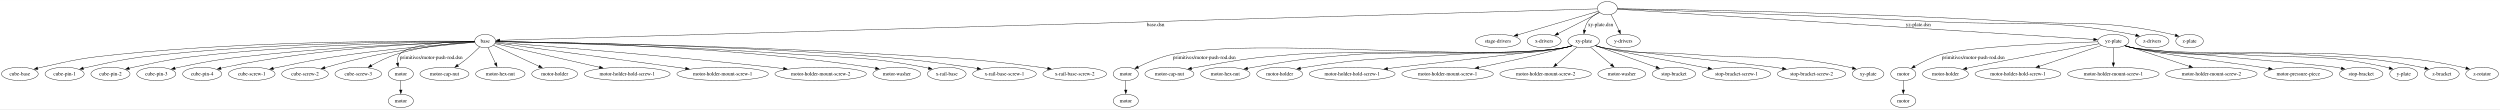
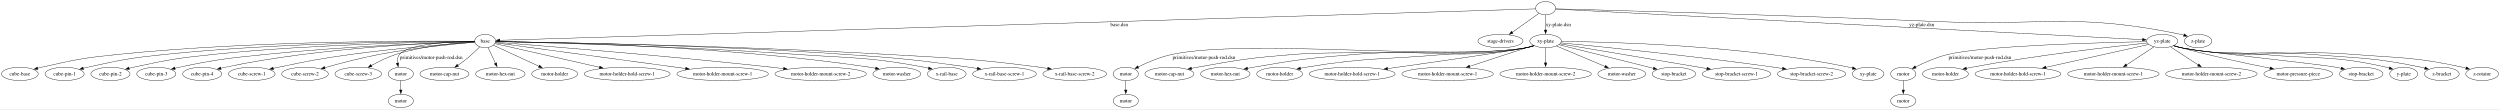
<svg xmlns="http://www.w3.org/2000/svg" width="6759pt" height="295pt" viewBox="0.00 0.00 6758.92 294.60">
  <g id="graph0" class="graph" transform="scale(1 1) rotate(0) translate(4 290.6)">
    <polygon fill="white" stroke="none" points="-4,4 -4,-290.6 6754.92,-290.6 6754.92,4 -4,4" />
    <g id="node1" class="node">
-       <ellipse fill="none" stroke="black" cx="4341.64" cy="-268.6" rx="27" ry="18" />
+       <ellipse fill="none" stroke="black" cx="4174.64" cy="-268.6" rx="27" ry="18" />
    </g>
    <g id="node2" class="node">
      <ellipse fill="none" stroke="black" cx="1307.64" cy="-179.8" rx="28.2" ry="18" />
      <text text-anchor="middle" x="1307.64" y="-175.6" font-family="Times,serif" font-size="14.00">base</text>
    </g>
    <g id="edge1" class="edge">
-       <path fill="none" stroke="black" d="M4314.48,-266.82C4034.82,-258.82 1682.42,-191.52 1347.3,-181.93" />
-       <polygon fill="black" stroke="black" points="1347.42,-178.44 1337.32,-181.65 1347.22,-185.43 1347.42,-178.44" />
-       <text text-anchor="middle" x="3120.3" y="-220" font-family="Times,serif" font-size="14.00">base.dsn</text>
+       <path fill="none" stroke="black" d="M4147.64,-266.78C3877.81,-258.61 1669.93,-191.77 1347,-181.99" />
+       <polygon fill="black" stroke="black" points="1347.51,-178.51 1337.41,-181.7 1347.3,-185.5 1347.51,-178.51" />
+       <text text-anchor="middle" x="3021.84" y="-220" font-family="Times,serif" font-size="14.00">base.dsn</text>
    </g>
    <g id="node23" class="node">
-       <ellipse fill="none" stroke="black" cx="4045.64" cy="-179.8" rx="60.91" ry="18" />
-       <text text-anchor="middle" x="4045.64" y="-175.6" font-family="Times,serif" font-size="14.00">stage-drivers</text>
+       <ellipse fill="none" stroke="black" cx="4052.64" cy="-179.8" rx="60.91" ry="18" />
+       <text text-anchor="middle" x="4052.64" y="-175.6" font-family="Times,serif" font-size="14.00">stage-drivers</text>
    </g>
    <g id="edge2" class="edge">
-       <path fill="none" stroke="black" d="M4317.17,-260.42C4269.51,-246.45 4163.27,-215.29 4098.72,-196.36" />
-       <polygon fill="black" stroke="black" points="4099.98,-193.09 4089.4,-193.63 4098.01,-199.81 4099.98,-193.09" />
+       <path fill="none" stroke="black" d="M4156.64,-254.79C4137.73,-241.34 4107.61,-219.91 4084.64,-203.57" />
+       <polygon fill="black" stroke="black" points="4086.7,-200.74 4076.52,-197.79 4082.64,-206.44 4086.7,-200.74" />
    </g>
    <g id="node24" class="node">
-       <ellipse fill="none" stroke="black" cx="4170.64" cy="-179.8" rx="45.9" ry="18" />
-       <text text-anchor="middle" x="4170.64" y="-175.6" font-family="Times,serif" font-size="14.00">x-drivers</text>
+       <ellipse fill="none" stroke="black" cx="4174.64" cy="-179.8" rx="42.68" ry="18" />
+       <text text-anchor="middle" x="4174.64" y="-175.6" font-family="Times,serif" font-size="14.00">xy-plate</text>
    </g>
    <g id="edge3" class="edge">
-       <path fill="none" stroke="black" d="M4320.67,-256.96C4292.71,-242.76 4242.72,-217.39 4208.18,-199.85" />
-       <polygon fill="black" stroke="black" points="4209.85,-196.78 4199.35,-195.37 4206.68,-203.02 4209.85,-196.78" />
-     </g>
-     <g id="node25" class="node">
-       <ellipse fill="none" stroke="black" cx="4277.64" cy="-179.8" rx="42.68" ry="18" />
-       <text text-anchor="middle" x="4277.64" y="-175.6" font-family="Times,serif" font-size="14.00">xy-plate</text>
+       <path fill="none" stroke="black" d="M4174.64,-250.45C4174.64,-238.76 4174.64,-222.99 4174.64,-209.42" />
+       <polygon fill="black" stroke="black" points="4178.14,-209.72 4174.64,-199.72 4171.14,-209.72 4178.14,-209.72" />
+       <text text-anchor="middle" x="4209.05" y="-220" font-family="Times,serif" font-size="14.00">xy-plate.dsn</text>
+     </g>
+     <g id="node38" class="node">
+       <ellipse fill="none" stroke="black" cx="5841.64" cy="-179.8" rx="42.13" ry="18" />
+       <text text-anchor="middle" x="5841.64" y="-175.6" font-family="Times,serif" font-size="14.00">yz-plate</text>
    </g>
    <g id="edge4" class="edge">
-       <path fill="none" stroke="black" d="M4319.33,-257.84C4308.54,-252.01 4296.33,-243.59 4288.82,-232.6 4284.15,-225.76 4281.38,-217.32 4279.76,-209.26" />
-       <polygon fill="black" stroke="black" points="4283.23,-208.83 4278.32,-199.44 4276.31,-209.84 4283.23,-208.83" />
-       <text text-anchor="middle" x="4323.23" y="-220" font-family="Times,serif" font-size="14.00">xy-plate.dsn</text>
-     </g>
-     <g id="node39" class="node">
-       <ellipse fill="none" stroke="black" cx="4384.64" cy="-179.8" rx="45.9" ry="18" />
-       <text text-anchor="middle" x="4384.64" y="-175.6" font-family="Times,serif" font-size="14.00">y-drivers</text>
+       <path fill="none" stroke="black" d="M4201.84,-266.18C4392.49,-256.26 5528.4,-197.11 5788.57,-183.56" />
+       <polygon fill="black" stroke="black" points="5788.63,-187.07 5798.43,-183.05 5788.26,-180.07 5788.63,-187.07" />
+       <text text-anchor="middle" x="5191.47" y="-220" font-family="Times,serif" font-size="14.00">yz-plate.dsn</text>
+     </g>
+     <g id="node50" class="node">
+       <ellipse fill="none" stroke="black" cx="5938.64" cy="-179.8" rx="37.31" ry="18" />
+       <text text-anchor="middle" x="5938.64" y="-175.6" font-family="Times,serif" font-size="14.00">z-plate</text>
    </g>
    <g id="edge5" class="edge">
-       <path fill="none" stroke="black" d="M4351.35,-251.41C4354.74,-245.55 4358.48,-238.84 4361.64,-232.6 4365.61,-224.75 4369.61,-216.07 4373.14,-208.09" />
-       <polygon fill="black" stroke="black" points="4376.24,-209.75 4377.01,-199.19 4369.81,-206.97 4376.24,-209.75" />
-     </g>
-     <g id="node40" class="node">
-       <ellipse fill="none" stroke="black" cx="5709.64" cy="-179.8" rx="42.13" ry="18" />
-       <text text-anchor="middle" x="5709.64" y="-175.6" font-family="Times,serif" font-size="14.00">yz-plate</text>
-     </g>
-     <g id="edge6" class="edge">
-       <path fill="none" stroke="black" d="M4368.66,-265.89C4535.81,-255.28 5429.28,-198.59 5656.86,-184.15" />
-       <polygon fill="black" stroke="black" points="5656.85,-187.66 5666.61,-183.53 5656.41,-180.67 5656.85,-187.66" />
-       <text text-anchor="middle" x="5182.19" y="-220" font-family="Times,serif" font-size="14.00">yz-plate.dsn</text>
-     </g>
-     <g id="node52" class="node">
-       <ellipse fill="none" stroke="black" cx="5814.64" cy="-179.8" rx="45.35" ry="18" />
-       <text text-anchor="middle" x="5814.64" y="-175.6" font-family="Times,serif" font-size="14.00">z-drivers</text>
-     </g>
-     <g id="edge7" class="edge">
-       <path fill="none" stroke="black" d="M4368.99,-266.76C4477.11,-263.37 4885.1,-250.09 5220.64,-232.6 5460.81,-220.08 5524.23,-241.96 5760.64,-197.8 5763.96,-197.18 5767.37,-196.42 5770.77,-195.57" />
-       <polygon fill="black" stroke="black" points="5771.38,-199.03 5780.09,-193 5769.51,-192.28 5771.38,-199.03" />
-     </g>
-     <g id="node53" class="node">
-       <ellipse fill="none" stroke="black" cx="5915.64" cy="-179.8" rx="37.31" ry="18" />
-       <text text-anchor="middle" x="5915.64" y="-175.6" font-family="Times,serif" font-size="14.00">z-plate</text>
-     </g>
-     <g id="edge8" class="edge">
-       <path fill="none" stroke="black" d="M4369.05,-267.25C4493.59,-265.55 5018.63,-257.2 5448.64,-232.6 5635.64,-221.9 5685.64,-237.74 5868.64,-197.8 5871.46,-197.18 5874.34,-196.44 5877.22,-195.62" />
-       <polygon fill="black" stroke="black" points="5878.27,-198.96 5886.72,-192.57 5876.13,-192.29 5878.27,-198.96" />
+       <path fill="none" stroke="black" d="M4201.95,-266.89C4322.72,-263.7 4820.89,-250.11 5229.64,-232.6 5524.44,-219.97 5603.64,-257.35 5892.64,-197.8 5895.24,-197.26 5897.9,-196.61 5900.55,-195.86" />
+       <polygon fill="black" stroke="black" points="5901.4,-199.26 5909.86,-192.89 5899.27,-192.6 5901.4,-199.26" />
    </g>
    <g id="node3" class="node">
      <ellipse fill="none" stroke="black" cx="49.64" cy="-91" rx="49.64" ry="18" />
      <text text-anchor="middle" x="49.64" y="-86.8" font-family="Times,serif" font-size="14.00">cube-base</text>
    </g>
-     <g id="edge9" class="edge">
+     <g id="edge6" class="edge">
      <path fill="none" stroke="black" d="M1279.14,-179.16C1160.64,-180.37 695.41,-182.25 315.64,-143.8 222.82,-134.4 199.61,-129.68 108.64,-109 105.05,-108.18 101.36,-107.28 97.66,-106.33" />
      <polygon fill="black" stroke="black" points="98.64,-102.96 88.07,-103.74 96.82,-109.72 98.64,-102.96" />
    </g>
    <g id="node4" class="node">
      <ellipse fill="none" stroke="black" cx="170.64" cy="-91" rx="52.87" ry="18" />
      <text text-anchor="middle" x="170.64" y="-86.8" font-family="Times,serif" font-size="14.00">cube-pin-1</text>
    </g>
-     <g id="edge10" class="edge">
+     <g id="edge7" class="edge">
      <path fill="none" stroke="black" d="M1279.18,-178.93C1170.32,-179.13 770.07,-177.42 442.64,-143.8 348.53,-134.14 325.05,-129.27 232.64,-109 228.82,-108.16 224.88,-107.23 220.93,-106.26" />
      <polygon fill="black" stroke="black" points="221.87,-102.89 211.31,-103.78 220.13,-109.66 221.87,-102.89" />
    </g>
    <g id="node5" class="node">
      <ellipse fill="none" stroke="black" cx="294.64" cy="-91" rx="52.87" ry="18" />
      <text text-anchor="middle" x="294.64" y="-86.8" font-family="Times,serif" font-size="14.00">cube-pin-2</text>
    </g>
-     <g id="edge11" class="edge">
+     <g id="edge8" class="edge">
      <path fill="none" stroke="black" d="M1279.22,-178.58C1181.07,-177.59 847.42,-172.19 573.64,-143.8 476.48,-133.72 452.1,-129.68 356.64,-109 352.82,-108.17 348.88,-107.25 344.92,-106.28" />
      <polygon fill="black" stroke="black" points="345.86,-102.91 335.31,-103.81 344.12,-109.69 345.86,-102.91" />
    </g>
    <g id="node6" class="node">
      <ellipse fill="none" stroke="black" cx="418.64" cy="-91" rx="52.87" ry="18" />
      <text text-anchor="middle" x="418.64" y="-86.8" font-family="Times,serif" font-size="14.00">cube-pin-3</text>
    </g>
-     <g id="edge12" class="edge">
+     <g id="edge9" class="edge">
      <path fill="none" stroke="black" d="M1279.18,-178.02C1193.58,-175.46 931.09,-166.24 714.64,-143.8 610.06,-132.96 583.53,-130.67 480.64,-109 476.81,-108.19 472.87,-107.29 468.91,-106.33" />
      <polygon fill="black" stroke="black" points="469.85,-102.95 459.29,-103.88 468.12,-109.74 469.85,-102.95" />
    </g>
    <g id="node7" class="node">
      <ellipse fill="none" stroke="black" cx="542.64" cy="-91" rx="52.87" ry="18" />
      <text text-anchor="middle" x="542.64" y="-86.8" font-family="Times,serif" font-size="14.00">cube-pin-4</text>
    </g>
-     <g id="edge13" class="edge">
+     <g id="edge10" class="edge">
      <path fill="none" stroke="black" d="M1279.17,-178.2C1183.13,-175.7 862.64,-163.52 604.64,-109 600.81,-108.19 596.87,-107.28 592.91,-106.32" />
      <polygon fill="black" stroke="black" points="593.85,-102.95 583.29,-103.87 592.12,-109.73 593.85,-102.95" />
    </g>
    <g id="node8" class="node">
      <ellipse fill="none" stroke="black" cx="676.64" cy="-91" rx="63.05" ry="18" />
      <text text-anchor="middle" x="676.64" y="-86.8" font-family="Times,serif" font-size="14.00">cube-screw-1</text>
    </g>
-     <g id="edge14" class="edge">
+     <g id="edge11" class="edge">
      <path fill="none" stroke="black" d="M1279.39,-176.83C1218.32,-172.4 1069.51,-160.7 945.64,-143.8 857.55,-131.78 835.72,-126.96 748.64,-109 744.04,-108.05 739.29,-107.03 734.52,-105.97" />
      <polygon fill="black" stroke="black" points="735.42,-102.58 724.89,-103.79 733.87,-109.41 735.42,-102.58" />
    </g>
    <g id="node9" class="node">
      <ellipse fill="none" stroke="black" cx="820.64" cy="-91" rx="63.05" ry="18" />
      <text text-anchor="middle" x="820.64" y="-86.8" font-family="Times,serif" font-size="14.00">cube-screw-2</text>
    </g>
-     <g id="edge15" class="edge">
+     <g id="edge12" class="edge">
      <path fill="none" stroke="black" d="M1279.44,-176.58C1227.93,-172.25 1115.27,-161.52 1021.64,-143.8 970.99,-134.22 914.18,-119.17 873.92,-107.76" />
      <polygon fill="black" stroke="black" points="875.05,-104.44 864.47,-105.06 873.13,-111.17 875.05,-104.44" />
    </g>
    <g id="node10" class="node">
      <ellipse fill="none" stroke="black" cx="964.64" cy="-91" rx="63.05" ry="18" />
      <text text-anchor="middle" x="964.64" y="-86.8" font-family="Times,serif" font-size="14.00">cube-screw-3</text>
    </g>
-     <g id="edge16" class="edge">
+     <g id="edge13" class="edge">
      <path fill="none" stroke="black" d="M1279.14,-177.65C1233.35,-175.15 1141,-167.38 1066.64,-143.8 1043.37,-136.42 1018.93,-124.19 999.81,-113.46" />
      <polygon fill="black" stroke="black" points="1001.79,-110.56 991.37,-108.61 998.3,-116.63 1001.79,-110.56" />
    </g>
    <g id="node11" class="node">
      <ellipse fill="none" stroke="black" cx="1079.64" cy="-91" rx="34.1" ry="18" />
      <text text-anchor="middle" x="1079.64" y="-86.8" font-family="Times,serif" font-size="14.00">motor</text>
    </g>
-     <g id="edge17" class="edge">
+     <g id="edge14" class="edge">
      <path fill="none" stroke="black" d="M1279.31,-178.91C1223.4,-178.45 1102.06,-173.92 1076.15,-143.8 1070.58,-137.32 1069.61,-128.52 1070.61,-120.02" />
      <polygon fill="black" stroke="black" points="1074.01,-120.85 1072.62,-110.34 1067.16,-119.42 1074.01,-120.85" />
      <text text-anchor="middle" x="1161.9" y="-131.2" font-family="Times,serif" font-size="14.00">primitives/motor-push-rod.dsn</text>
    </g>
    <g id="node12" class="node">
      <ellipse fill="none" stroke="black" cx="1197.64" cy="-91" rx="66.28" ry="18" />
      <text text-anchor="middle" x="1197.64" y="-86.8" font-family="Times,serif" font-size="14.00">motor-cap-nut</text>
    </g>
-     <g id="edge18" class="edge">
+     <g id="edge15" class="edge">
      <path fill="none" stroke="black" d="M1293.05,-164C1282.09,-153.22 1266.49,-138.54 1251.64,-127 1245.97,-122.59 1239.74,-118.19 1233.59,-114.07" />
      <polygon fill="black" stroke="black" points="1235.64,-111.22 1225.35,-108.69 1231.81,-117.09 1235.64,-111.22" />
    </g>
    <g id="node13" class="node">
      <ellipse fill="none" stroke="black" cx="1348.64" cy="-91" rx="66.82" ry="18" />
      <text text-anchor="middle" x="1348.64" y="-86.8" font-family="Times,serif" font-size="14.00">motor-hex-nut</text>
    </g>
-     <g id="edge19" class="edge">
+     <g id="edge16" class="edge">
      <path fill="none" stroke="black" d="M1315.55,-162.06C1321.26,-149.97 1329.1,-133.37 1335.71,-119.37" />
      <polygon fill="black" stroke="black" points="1338.73,-121.18 1339.83,-110.65 1332.4,-118.19 1338.73,-121.18" />
    </g>
    <g id="node14" class="node">
      <ellipse fill="none" stroke="black" cx="1495.64" cy="-91" rx="61.99" ry="18" />
      <text text-anchor="middle" x="1495.64" y="-86.8" font-family="Times,serif" font-size="14.00">motor-holder</text>
    </g>
-     <g id="edge20" class="edge">
+     <g id="edge17" class="edge">
      <path fill="none" stroke="black" d="M1329.95,-168.5C1360.26,-154.5 1415.08,-129.2 1453.32,-111.54" />
      <polygon fill="black" stroke="black" points="1454.65,-114.78 1462.26,-107.41 1451.72,-108.42 1454.65,-114.78" />
    </g>
    <g id="node15" class="node">
      <ellipse fill="none" stroke="black" cx="1691.64" cy="-91" rx="116.15" ry="18" />
      <text text-anchor="middle" x="1691.64" y="-86.8" font-family="Times,serif" font-size="14.00">motor-holder-hold-screw-1</text>
    </g>
-     <g id="edge21" class="edge">
+     <g id="edge18" class="edge">
      <path fill="none" stroke="black" d="M1334.03,-172.83C1391.58,-159.83 1530.12,-128.51 1616.89,-108.9" />
      <polygon fill="black" stroke="black" points="1617.54,-112.34 1626.52,-106.72 1615.99,-105.51 1617.54,-112.34" />
    </g>
    <g id="node16" class="node">
      <ellipse fill="none" stroke="black" cx="1949.64" cy="-91" rx="123.67" ry="18" />
      <text text-anchor="middle" x="1949.64" y="-86.8" font-family="Times,serif" font-size="14.00">motor-holder-mount-screw-1</text>
    </g>
-     <g id="edge22" class="edge">
+     <g id="edge19" class="edge">
      <path fill="none" stroke="black" d="M1335.23,-175.07C1423.15,-163.18 1699.79,-125.78 1850.09,-105.46" />
      <polygon fill="black" stroke="black" points="1850.19,-108.98 1859.63,-104.17 1849.25,-102.04 1850.19,-108.98" />
    </g>
    <g id="node17" class="node">
      <ellipse fill="none" stroke="black" cx="2214.64" cy="-91" rx="123.67" ry="18" />
      <text text-anchor="middle" x="2214.64" y="-86.8" font-family="Times,serif" font-size="14.00">motor-holder-mount-screw-2</text>
    </g>
-     <g id="edge23" class="edge">
+     <g id="edge20" class="edge">
      <path fill="none" stroke="black" d="M1335.83,-176.65C1437,-168.87 1791.23,-140.88 2082.64,-109 2093.04,-107.86 2103.89,-106.6 2114.7,-105.28" />
      <polygon fill="black" stroke="black" points="2114.94,-108.78 2124.44,-104.08 2114.09,-101.83 2114.94,-108.78" />
    </g>
    <g id="node18" class="node">
      <ellipse fill="none" stroke="black" cx="2420.64" cy="-91" rx="64.67" ry="18" />
      <text text-anchor="middle" x="2420.64" y="-86.8" font-family="Times,serif" font-size="14.00">motor-washer</text>
    </g>
-     <g id="edge24" class="edge">
+     <g id="edge21" class="edge">
      <path fill="none" stroke="black" d="M1335.95,-178.58C1457.79,-177.27 1949.4,-168.38 2347.64,-109 2352.84,-108.23 2358.21,-107.27 2363.58,-106.22" />
      <polygon fill="black" stroke="black" points="2363.96,-109.71 2373.03,-104.24 2362.53,-102.86 2363.96,-109.71" />
    </g>
    <g id="node20" class="node">
      <ellipse fill="none" stroke="black" cx="2555.64" cy="-91" rx="52.32" ry="18" />
      <text text-anchor="middle" x="2555.64" y="-86.8" font-family="Times,serif" font-size="14.00">x-rail-base</text>
    </g>
-     <g id="edge25" class="edge">
+     <g id="edge22" class="edge">
      <path fill="none" stroke="black" d="M1336.02,-178.23C1442.83,-175.94 1830.77,-166.49 2149.64,-143.8 2303.36,-132.86 2343.19,-137.52 2494.64,-109 2498.48,-108.28 2502.44,-107.42 2506.4,-106.5" />
      <polygon fill="black" stroke="black" points="2507.16,-109.91 2516.01,-104.08 2505.46,-103.12 2507.16,-109.91" />
    </g>
    <g id="node21" class="node">
      <ellipse fill="none" stroke="black" cx="2711.64" cy="-91" rx="86.1" ry="18" />
      <text text-anchor="middle" x="2711.64" y="-86.8" font-family="Times,serif" font-size="14.00">x-rail-base-screw-1</text>
    </g>
-     <g id="edge26" class="edge">
+     <g id="edge23" class="edge">
      <path fill="none" stroke="black" d="M1335.91,-178.47C1452.43,-176.98 1906.94,-169.72 2279.64,-143.8 2429.85,-133.35 2467.54,-130.01 2616.64,-109 2623.61,-108.02 2630.85,-106.9 2638.08,-105.72" />
      <polygon fill="black" stroke="black" points="2638.63,-109.18 2647.91,-104.07 2637.47,-102.27 2638.63,-109.18" />
    </g>
    <g id="node22" class="node">
      <ellipse fill="none" stroke="black" cx="2901.64" cy="-91" rx="86.1" ry="18" />
      <text text-anchor="middle" x="2901.64" y="-86.8" font-family="Times,serif" font-size="14.00">x-rail-base-screw-2</text>
    </g>
-     <g id="edge27" class="edge">
+     <g id="edge24" class="edge">
      <path fill="none" stroke="black" d="M1336.16,-178.42C1461.17,-176.64 1973.07,-168.19 2392.64,-143.8 2576.98,-133.09 2623.56,-133.02 2806.64,-109 2813.81,-108.06 2821.26,-106.95 2828.7,-105.76" />
      <polygon fill="black" stroke="black" points="2829.15,-109.24 2838.44,-104.15 2828.01,-102.33 2829.15,-109.24" />
    </g>
    <g id="node19" class="node">
      <ellipse fill="none" stroke="black" cx="1079.64" cy="-18" rx="34.1" ry="18" />
      <text text-anchor="middle" x="1079.64" y="-13.8" font-family="Times,serif" font-size="14.00">motor</text>
    </g>
-     <g id="edge28" class="edge">
+     <g id="edge25" class="edge">
      <path fill="none" stroke="black" d="M1079.64,-72.81C1079.64,-65.23 1079.64,-56.1 1079.64,-47.54" />
      <polygon fill="black" stroke="black" points="1083.14,-47.54 1079.64,-37.54 1076.14,-47.54 1083.14,-47.54" />
    </g>
-     <g id="node26" class="node">
+     <g id="node25" class="node">
      <ellipse fill="none" stroke="black" cx="3039.64" cy="-91" rx="34.1" ry="18" />
      <text text-anchor="middle" x="3039.64" y="-86.8" font-family="Times,serif" font-size="14.00">motor</text>
    </g>
-     <g id="edge29" class="edge">
-       <path fill="none" stroke="black" d="M4246.67,-167.01C4239.84,-164.88 4232.57,-162.96 4225.64,-161.8 3993.42,-122.78 3396.8,-191.23 3166.15,-143.8 3133,-136.98 3097.52,-121.68 3072.59,-109.47" />
-       <polygon fill="black" stroke="black" points="3074.46,-106.49 3063.95,-105.13 3071.32,-112.75 3074.46,-106.49" />
-       <text text-anchor="middle" x="3251.9" y="-131.2" font-family="Times,serif" font-size="14.00">primitives/motor-push-rod.dsn</text>
-     </g>
-     <g id="node27" class="node">
+     <g id="edge26" class="edge">
+       <path fill="none" stroke="black" d="M4143.67,-167.02C4136.84,-164.89 4129.57,-162.97 4122.64,-161.8 3912.8,-126.34 3373.51,-187.14 3165.15,-143.8 3132.59,-137.02 3097.78,-121.98 3073.11,-109.84" />
+       <polygon fill="black" stroke="black" points="3074.72,-106.73 3064.21,-105.36 3071.57,-112.98 3074.72,-106.73" />
+       <text text-anchor="middle" x="3250.9" y="-131.2" font-family="Times,serif" font-size="14.00">primitives/motor-push-rod.dsn</text>
+     </g>
+     <g id="node26" class="node">
      <ellipse fill="none" stroke="black" cx="3157.64" cy="-91" rx="66.28" ry="18" />
      <text text-anchor="middle" x="3157.64" y="-86.8" font-family="Times,serif" font-size="14.00">motor-cap-nut</text>
    </g>
-     <g id="edge30" class="edge">
-       <path fill="none" stroke="black" d="M4246.67,-167.05C4239.83,-164.91 4232.57,-162.99 4225.64,-161.8 4065.72,-134.3 3657.42,-156.46 3495.64,-143.8 3378.09,-134.6 3348.7,-129.79 3232.64,-109 3227.49,-108.08 3222.16,-107.04 3216.82,-105.94" />
-       <polygon fill="black" stroke="black" points="3217.91,-102.6 3207.4,-103.94 3216.46,-109.44 3217.91,-102.6" />
-     </g>
-     <g id="node28" class="node">
+     <g id="edge27" class="edge">
+       <path fill="none" stroke="black" d="M4143.66,-167.07C4136.83,-164.93 4129.57,-163.01 4122.64,-161.8 3985.1,-137.86 3633.8,-155.01 3494.64,-143.8 3377.55,-134.37 3348.26,-129.74 3232.64,-109 3227.49,-108.08 3222.16,-107.04 3216.82,-105.94" />
+       <polygon fill="black" stroke="black" points="3217.91,-102.59 3207.4,-103.94 3216.46,-109.44 3217.91,-102.59" />
+     </g>
+     <g id="node27" class="node">
      <ellipse fill="none" stroke="black" cx="3308.64" cy="-91" rx="66.82" ry="18" />
      <text text-anchor="middle" x="3308.64" y="-86.8" font-family="Times,serif" font-size="14.00">motor-hex-nut</text>
    </g>
-     <g id="edge31" class="edge">
-       <path fill="none" stroke="black" d="M4246.66,-167.08C4239.83,-164.95 4232.56,-163.02 4225.64,-161.8 4102.36,-140.13 3787.43,-153.58 3662.64,-143.8 3538.5,-134.07 3507.32,-130.35 3384.64,-109 3379.42,-108.09 3374.02,-107.06 3368.61,-105.97" />
-       <polygon fill="black" stroke="black" points="3369.55,-102.59 3359.04,-103.97 3368.12,-109.44 3369.55,-102.59" />
-     </g>
-     <g id="node29" class="node">
+     <g id="edge28" class="edge">
+       <path fill="none" stroke="black" d="M4143.65,-167.12C4136.82,-164.98 4129.56,-163.04 4122.64,-161.8 3919.94,-125.46 3864.88,-160.74 3659.64,-143.8 3536.86,-133.66 3506,-130.2 3384.64,-109 3379.42,-108.09 3374.02,-107.06 3368.61,-105.96" />
+       <polygon fill="black" stroke="black" points="3369.55,-102.59 3359.05,-103.96 3368.12,-109.44 3369.55,-102.59" />
+     </g>
+     <g id="node28" class="node">
      <ellipse fill="none" stroke="black" cx="3455.64" cy="-91" rx="61.99" ry="18" />
      <text text-anchor="middle" x="3455.64" y="-86.8" font-family="Times,serif" font-size="14.00">motor-holder</text>
    </g>
-     <g id="edge32" class="edge">
-       <path fill="none" stroke="black" d="M4246.35,-167.15C4239.61,-165.04 4232.45,-163.1 4225.64,-161.8 4098.36,-137.47 4063.87,-153.31 3934.64,-143.8 3753.14,-130.45 3706.31,-138 3526.64,-109 3521.72,-108.21 3516.64,-107.25 3511.56,-106.21" />
-       <polygon fill="black" stroke="black" points="3512.5,-102.84 3501.99,-104.14 3511.02,-109.68 3512.5,-102.84" />
-     </g>
-     <g id="node30" class="node">
+     <g id="edge29" class="edge">
+       <path fill="none" stroke="black" d="M4143.33,-167.26C4136.59,-165.14 4129.44,-163.17 4122.64,-161.8 4026.91,-142.49 4000.93,-152.29 3903.64,-143.8 3736.01,-129.17 3692.66,-136.39 3526.64,-109 3521.72,-108.19 3516.64,-107.23 3511.57,-106.18" />
+       <polygon fill="black" stroke="black" points="3512.51,-102.8 3501.99,-104.09 3511.02,-109.64 3512.51,-102.8" />
+     </g>
+     <g id="node29" class="node">
      <ellipse fill="none" stroke="black" cx="3651.64" cy="-91" rx="116.15" ry="18" />
      <text text-anchor="middle" x="3651.64" y="-86.8" font-family="Times,serif" font-size="14.00">motor-holder-hold-screw-1</text>
    </g>
-     <g id="edge33" class="edge">
-       <path fill="none" stroke="black" d="M4246.02,-167.35C4239.35,-165.26 4232.32,-163.27 4225.64,-161.8 4201.11,-156.4 3801.56,-112.16 3776.64,-109 3767.09,-107.79 3757.13,-106.49 3747.19,-105.18" />
-       <polygon fill="black" stroke="black" points="3747.87,-101.74 3737.5,-103.88 3746.95,-108.67 3747.87,-101.74" />
-     </g>
-     <g id="node31" class="node">
+     <g id="edge30" class="edge">
+       <path fill="none" stroke="black" d="M4142.7,-167.42C4136.13,-165.34 4129.2,-163.35 4122.64,-161.8 4086.93,-153.38 3874.27,-123.08 3747.23,-105.28" />
+       <polygon fill="black" stroke="black" points="3747.86,-101.84 3737.47,-103.92 3746.89,-108.77 3747.86,-101.84" />
+     </g>
+     <g id="node30" class="node">
      <ellipse fill="none" stroke="black" cx="3909.64" cy="-91" rx="123.67" ry="18" />
      <text text-anchor="middle" x="3909.64" y="-86.8" font-family="Times,serif" font-size="14.00">motor-holder-mount-screw-1</text>
    </g>
-     <g id="edge34" class="edge">
-       <path fill="none" stroke="black" d="M4245.34,-167.69C4238.85,-165.62 4232.05,-163.55 4225.64,-161.8 4147.67,-140.5 4057.54,-121.1 3993.54,-108.18" />
-       <polygon fill="black" stroke="black" points="3994.28,-104.76 3983.79,-106.23 3992.9,-111.63 3994.28,-104.76" />
-     </g>
-     <g id="node32" class="node">
+     <g id="edge31" class="edge">
+       <path fill="none" stroke="black" d="M4141.61,-167.98C4098.52,-153.87 4022.34,-128.91 3969.08,-111.47" />
+       <polygon fill="black" stroke="black" points="3970.45,-108.23 3959.85,-108.45 3968.27,-114.89 3970.45,-108.23" />
+     </g>
+     <g id="node31" class="node">
      <ellipse fill="none" stroke="black" cx="4174.64" cy="-91" rx="123.67" ry="18" />
      <text text-anchor="middle" x="4174.64" y="-86.8" font-family="Times,serif" font-size="14.00">motor-holder-mount-screw-2</text>
    </g>
-     <g id="edge35" class="edge">
-       <path fill="none" stroke="black" d="M4259.23,-163.28C4243.71,-150.21 4221.25,-131.28 4203.37,-116.21" />
-       <polygon fill="black" stroke="black" points="4206.07,-113.91 4196.17,-110.14 4201.56,-119.26 4206.07,-113.91" />
-     </g>
-     <g id="node33" class="node">
+     <g id="edge32" class="edge">
+       <path fill="none" stroke="black" d="M4174.64,-161.65C4174.64,-149.96 4174.64,-134.19 4174.64,-120.62" />
+       <polygon fill="black" stroke="black" points="4178.14,-120.92 4174.64,-110.92 4171.14,-120.92 4178.14,-120.92" />
+     </g>
+     <g id="node32" class="node">
      <ellipse fill="none" stroke="black" cx="4380.64" cy="-91" rx="64.67" ry="18" />
      <text text-anchor="middle" x="4380.64" y="-86.8" font-family="Times,serif" font-size="14.00">motor-washer</text>
    </g>
-     <g id="edge36" class="edge">
-       <path fill="none" stroke="black" d="M4296.06,-163.28C4311.77,-150.04 4334.61,-130.79 4352.6,-115.63" />
-       <polygon fill="black" stroke="black" points="4354.43,-118.66 4359.83,-109.54 4349.92,-113.31 4354.43,-118.66" />
-     </g>
-     <g id="node35" class="node">
+     <g id="edge33" class="edge">
+       <path fill="none" stroke="black" d="M4204.16,-166.36C4238.5,-151.89 4295.58,-127.84 4335.5,-111.02" />
+       <polygon fill="black" stroke="black" points="4336.77,-114.28 4344.63,-107.17 4334.05,-107.83 4336.77,-114.28" />
+     </g>
+     <g id="node34" class="node">
      <ellipse fill="none" stroke="black" cx="4521.64" cy="-91" rx="58.76" ry="18" />
      <text text-anchor="middle" x="4521.64" y="-86.8" font-family="Times,serif" font-size="14.00">stop-bracket</text>
    </g>
-     <g id="edge37" class="edge">
-       <path fill="none" stroke="black" d="M4309.54,-167.45C4351.45,-152.54 4425.42,-126.23 4473.99,-108.95" />
-       <polygon fill="black" stroke="black" points="4474.87,-112.35 4483.12,-105.7 4472.52,-105.76 4474.87,-112.35" />
-     </g>
-     <g id="node36" class="node">
+     <g id="edge34" class="edge">
+       <path fill="none" stroke="black" d="M4210.9,-169.81C4264.29,-156.57 4367.19,-131 4454.64,-109 4458.42,-108.05 4462.32,-107.07 4466.25,-106.07" />
+       <polygon fill="black" stroke="black" points="4467.01,-109.49 4475.85,-103.64 4465.3,-102.7 4467.01,-109.49" />
+     </g>
+     <g id="node35" class="node">
      <ellipse fill="none" stroke="black" cx="4690.64" cy="-91" rx="92.55" ry="18" />
      <text text-anchor="middle" x="4690.64" y="-86.8" font-family="Times,serif" font-size="14.00">stop-bracket-screw-1</text>
    </g>
-     <g id="edge38" class="edge">
-       <path fill="none" stroke="black" d="M4309.91,-167.56C4316.4,-165.49 4323.2,-163.47 4329.64,-161.8 4356.76,-154.77 4516.44,-124.56 4614.13,-106.27" />
-       <polygon fill="black" stroke="black" points="4614.75,-109.71 4623.94,-104.43 4613.47,-102.83 4614.75,-109.71" />
-     </g>
-     <g id="node37" class="node">
+     <g id="edge35" class="edge">
+       <path fill="none" stroke="black" d="M4213.83,-172.21C4287.46,-159.83 4451.49,-132.24 4589.64,-109 4596.55,-107.84 4603.71,-106.63 4610.91,-105.42" />
+       <polygon fill="black" stroke="black" points="4611.41,-108.89 4620.69,-103.77 4610.25,-101.98 4611.41,-108.89" />
+     </g>
+     <g id="node36" class="node">
      <ellipse fill="none" stroke="black" cx="4893.64" cy="-91" rx="92.55" ry="18" />
      <text text-anchor="middle" x="4893.64" y="-86.8" font-family="Times,serif" font-size="14.00">stop-bracket-screw-2</text>
    </g>
-     <g id="edge39" class="edge">
-       <path fill="none" stroke="black" d="M4309.26,-167.34C4315.92,-165.24 4322.96,-163.26 4329.64,-161.8 4354.93,-156.28 4767.01,-112.62 4792.64,-109 4800.03,-107.96 4807.72,-106.8 4815.4,-105.59" />
-       <polygon fill="black" stroke="black" points="4815.81,-109.07 4825.13,-104.03 4814.7,-102.16 4815.81,-109.07" />
-     </g>
-     <g id="node38" class="node">
+     <g id="edge36" class="edge">
+       <path fill="none" stroke="black" d="M4215.96,-174.92C4315.46,-165.39 4576.12,-139.43 4792.64,-109 4800.03,-107.96 4807.72,-106.81 4815.4,-105.6" />
+       <polygon fill="black" stroke="black" points="4815.81,-109.08 4825.13,-104.04 4814.7,-102.17 4815.81,-109.08" />
+     </g>
+     <g id="node37" class="node">
      <ellipse fill="none" stroke="black" cx="5046.64" cy="-91" rx="42.68" ry="18" />
      <text text-anchor="middle" x="5046.64" y="-86.8" font-family="Times,serif" font-size="14.00">xy-plate</text>
    </g>
-     <g id="edge40" class="edge">
-       <path fill="none" stroke="black" d="M4308.94,-167.22C4315.69,-165.11 4322.84,-163.15 4329.64,-161.8 4434.13,-141.1 4462.44,-152.13 4568.64,-143.8 4758.47,-128.92 4809.09,-147.11 4995.64,-109 4998.58,-108.4 5001.59,-107.68 5004.6,-106.88" />
-       <polygon fill="black" stroke="black" points="5005.34,-110.32 5013.95,-104.15 5003.37,-103.6 5005.34,-110.32" />
-     </g>
-     <g id="node34" class="node">
+     <g id="edge37" class="edge">
+       <path fill="none" stroke="black" d="M4217.45,-178.74C4340.06,-177.8 4702.53,-169.69 4995.64,-109 4998.58,-108.39 5001.59,-107.67 5004.6,-106.87" />
+       <polygon fill="black" stroke="black" points="5005.34,-110.3 5013.95,-104.12 5003.37,-103.58 5005.34,-110.3" />
+     </g>
+     <g id="node33" class="node">
      <ellipse fill="none" stroke="black" cx="3039.64" cy="-18" rx="34.1" ry="18" />
      <text text-anchor="middle" x="3039.64" y="-13.8" font-family="Times,serif" font-size="14.00">motor</text>
    </g>
-     <g id="edge41" class="edge">
+     <g id="edge38" class="edge">
      <path fill="none" stroke="black" d="M3039.64,-72.81C3039.64,-65.23 3039.64,-56.1 3039.64,-47.54" />
      <polygon fill="black" stroke="black" points="3043.14,-47.54 3039.64,-37.54 3036.14,-47.54 3043.14,-47.54" />
    </g>
-     <g id="node41" class="node">
+     <g id="node39" class="node">
      <ellipse fill="none" stroke="black" cx="5141.64" cy="-91" rx="34.1" ry="18" />
      <text text-anchor="middle" x="5141.64" y="-86.8" font-family="Times,serif" font-size="14.00">motor</text>
    </g>
-     <g id="edge42" class="edge">
-       <path fill="none" stroke="black" d="M5667.6,-177.71C5568.77,-174.81 5324.08,-165.61 5245.15,-143.8 5219.26,-136.64 5192.18,-122.83 5172.21,-111.27" />
-       <polygon fill="black" stroke="black" points="5174.15,-108.35 5163.77,-106.25 5170.57,-114.37 5174.15,-108.35" />
-       <text text-anchor="middle" x="5330.9" y="-131.2" font-family="Times,serif" font-size="14.00">primitives/motor-push-rod.dsn</text>
-     </g>
-     <g id="node42" class="node">
+     <g id="edge39" class="edge">
+       <path fill="none" stroke="black" d="M5799.41,-178.11C5684,-175.94 5365.12,-167.86 5263.15,-143.8 5231.99,-136.45 5198.68,-121.71 5174.83,-109.82" />
+       <polygon fill="black" stroke="black" points="5176.42,-106.71 5165.92,-105.29 5173.25,-112.95 5176.42,-106.71" />
+       <text text-anchor="middle" x="5348.9" y="-131.2" font-family="Times,serif" font-size="14.00">primitives/motor-push-rod.dsn</text>
+     </g>
+     <g id="node40" class="node">
      <ellipse fill="none" stroke="black" cx="5255.64" cy="-91" rx="61.99" ry="18" />
      <text text-anchor="middle" x="5255.64" y="-86.8" font-family="Times,serif" font-size="14.00">motor-holder</text>
    </g>
-     <g id="edge43" class="edge">
-       <path fill="none" stroke="black" d="M5670.63,-172.42C5601.22,-160.9 5451.8,-135.37 5326.64,-109 5322.11,-108.04 5317.42,-107.02 5312.71,-105.95" />
-       <polygon fill="black" stroke="black" points="5313.78,-102.61 5303.25,-103.77 5312.2,-109.43 5313.78,-102.61" />
-     </g>
-     <g id="node43" class="node">
+     <g id="edge40" class="edge">
+       <path fill="none" stroke="black" d="M5800.69,-174.66C5713.22,-165.51 5501.8,-141.75 5326.64,-109 5321.81,-108.1 5316.82,-107.08 5311.83,-106" />
+       <polygon fill="black" stroke="black" points="5312.95,-102.66 5302.42,-103.89 5311.42,-109.49 5312.95,-102.66" />
+     </g>
+     <g id="node41" class="node">
      <ellipse fill="none" stroke="black" cx="5451.64" cy="-91" rx="116.15" ry="18" />
      <text text-anchor="middle" x="5451.64" y="-86.8" font-family="Times,serif" font-size="14.00">motor-holder-hold-screw-1</text>
    </g>
-     <g id="edge44" class="edge">
-       <path fill="none" stroke="black" d="M5677.23,-167.89C5635.15,-153.74 5561,-128.79 5509.24,-111.38" />
-       <polygon fill="black" stroke="black" points="5510.58,-108.14 5499.99,-108.27 5508.35,-114.77 5510.58,-108.14" />
-     </g>
-     <g id="node44" class="node">
+     <g id="edge41" class="edge">
+       <path fill="none" stroke="black" d="M5804.95,-170.63C5741.68,-156.55 5610.83,-127.43 5527.35,-108.85" />
+       <polygon fill="black" stroke="black" points="5528.14,-105.44 5517.62,-106.69 5526.62,-112.27 5528.14,-105.44" />
+     </g>
+     <g id="node42" class="node">
      <ellipse fill="none" stroke="black" cx="5709.64" cy="-91" rx="123.67" ry="18" />
      <text text-anchor="middle" x="5709.64" y="-86.8" font-family="Times,serif" font-size="14.00">motor-holder-mount-screw-1</text>
    </g>
-     <g id="edge45" class="edge">
-       <path fill="none" stroke="black" d="M5709.64,-161.65C5709.64,-149.96 5709.64,-134.19 5709.64,-120.62" />
-       <polygon fill="black" stroke="black" points="5713.14,-120.92 5709.64,-110.92 5706.14,-120.92 5713.14,-120.92" />
-     </g>
-     <g id="node45" class="node">
+     <g id="edge42" class="edge">
+       <path fill="none" stroke="black" d="M5819.25,-164.08C5798.82,-150.64 5768.3,-130.57 5744.65,-115.02" />
+       <polygon fill="black" stroke="black" points="5746.85,-112.28 5736.58,-109.71 5743.01,-118.13 5746.85,-112.28" />
+     </g>
+     <g id="node43" class="node">
      <ellipse fill="none" stroke="black" cx="5974.64" cy="-91" rx="123.67" ry="18" />
      <text text-anchor="middle" x="5974.64" y="-86.8" font-family="Times,serif" font-size="14.00">motor-holder-mount-screw-2</text>
    </g>
-     <g id="edge46" class="edge">
-       <path fill="none" stroke="black" d="M5742.01,-167.98C5748.19,-165.92 5754.61,-163.79 5760.64,-161.8 5812.71,-144.63 5871.97,-125.32 5914.91,-111.37" />
-       <polygon fill="black" stroke="black" points="5915.87,-114.74 5924.3,-108.32 5913.71,-108.08 5915.87,-114.74" />
-     </g>
-     <g id="node46" class="node">
+     <g id="edge43" class="edge">
+       <path fill="none" stroke="black" d="M5863.9,-164.27C5884.44,-150.87 5915.28,-130.74 5939.2,-115.13" />
+       <polygon fill="black" stroke="black" points="5940.93,-118.18 5947.39,-109.79 5937.1,-112.32 5940.93,-118.18" />
+     </g>
+     <g id="node44" class="node">
      <ellipse fill="none" stroke="black" cx="6209.64" cy="-91" rx="93.08" ry="18" />
      <text text-anchor="middle" x="6209.64" y="-86.8" font-family="Times,serif" font-size="14.00">motor-pressure-piece</text>
    </g>
-     <g id="edge47" class="edge">
-       <path fill="none" stroke="black" d="M5740.95,-167.43C5747.41,-165.35 5754.2,-163.35 5760.64,-161.8 5836.47,-143.53 6030.61,-121.28 6107.64,-109 6114.82,-107.86 6122.28,-106.65 6129.76,-105.42" />
-       <polygon fill="black" stroke="black" points="6130.29,-108.88 6139.59,-103.81 6129.15,-101.98 6130.29,-108.88" />
-     </g>
-     <g id="node48" class="node">
+     <g id="edge44" class="edge">
+       <path fill="none" stroke="black" d="M5873.59,-167.58C5879.87,-165.54 5886.43,-163.51 5892.64,-161.8 5973.99,-139.35 6068.65,-119.28 6133.2,-106.49" />
+       <polygon fill="black" stroke="black" points="6133.87,-109.92 6143.01,-104.56 6132.52,-103.05 6133.87,-109.92" />
+     </g>
+     <g id="node46" class="node">
      <ellipse fill="none" stroke="black" cx="6379.64" cy="-91" rx="58.76" ry="18" />
      <text text-anchor="middle" x="6379.64" y="-86.8" font-family="Times,serif" font-size="14.00">stop-bracket</text>
    </g>
-     <g id="edge48" class="edge">
-       <path fill="none" stroke="black" d="M5740.62,-167.23C5747.16,-165.15 5754.07,-163.19 5760.64,-161.8 5790.73,-155.43 6281.33,-114.21 6311.64,-109 6316.3,-108.2 6321.1,-107.25 6325.91,-106.22" />
-       <polygon fill="black" stroke="black" points="6326.59,-109.65 6335.57,-104.02 6325.04,-102.83 6326.59,-109.65" />
-     </g>
-     <g id="node49" class="node">
+     <g id="edge45" class="edge">
+       <path fill="none" stroke="black" d="M5872.92,-167.3C5879.38,-165.23 5886.18,-163.27 5892.64,-161.8 5938.4,-151.4 6265.52,-117.64 6311.64,-109 6316.22,-108.14 6320.94,-107.16 6325.67,-106.11" />
+       <polygon fill="black" stroke="black" points="6326.22,-109.58 6335.17,-103.92 6324.64,-102.76 6326.22,-109.58" />
+     </g>
+     <g id="node47" class="node">
      <ellipse fill="none" stroke="black" cx="6494.64" cy="-91" rx="37.85" ry="18" />
      <text text-anchor="middle" x="6494.64" y="-86.8" font-family="Times,serif" font-size="14.00">y-plate</text>
    </g>
-     <g id="edge49" class="edge">
-       <path fill="none" stroke="black" d="M5740.31,-167.16C5746.93,-165.05 5753.95,-163.11 5760.64,-161.8 5883.9,-137.74 5917.4,-153.18 6042.64,-143.8 6222.8,-130.31 6271.19,-147.79 6447.64,-109 6450.38,-108.4 6453.19,-107.67 6455.99,-106.87" />
-       <polygon fill="black" stroke="black" points="6456.75,-110.3 6465.22,-103.93 6454.63,-103.63 6456.75,-110.3" />
-     </g>
-     <g id="node50" class="node">
+     <g id="edge46" class="edge">
+       <path fill="none" stroke="black" d="M5872.6,-167.17C5879.14,-165.08 5886.06,-163.15 5892.64,-161.8 5987.88,-142.29 6013.84,-152.79 6110.64,-143.8 6260.57,-129.87 6300.86,-142.59 6447.64,-109 6450.38,-108.37 6453.18,-107.63 6455.97,-106.82" />
+       <polygon fill="black" stroke="black" points="6456.75,-110.24 6465.2,-103.85 6454.61,-103.58 6456.75,-110.24" />
+     </g>
+     <g id="node48" class="node">
      <ellipse fill="none" stroke="black" cx="6597.64" cy="-91" rx="46.95" ry="18" />
      <text text-anchor="middle" x="6597.64" y="-86.8" font-family="Times,serif" font-size="14.00">z-bracket</text>
    </g>
-     <g id="edge50" class="edge">
-       <path fill="none" stroke="black" d="M5740.29,-167.04C5746.91,-164.94 5753.94,-163.03 5760.64,-161.8 5956.66,-125.94 6009.89,-158.16 6208.64,-143.8 6357.06,-133.07 6395.78,-138.48 6541.64,-109 6545.18,-108.29 6548.81,-107.44 6552.44,-106.52" />
-       <polygon fill="black" stroke="black" points="6553.07,-109.98 6561.79,-103.96 6551.22,-103.22 6553.07,-109.98" />
-     </g>
-     <g id="node51" class="node">
+     <g id="edge47" class="edge">
+       <path fill="none" stroke="black" d="M5872.3,-167.09C5878.92,-164.99 5885.95,-163.06 5892.64,-161.8 6046.58,-132.77 6088.54,-156.92 6244.64,-143.8 6377.08,-132.67 6411.54,-136.14 6541.64,-109 6545.01,-108.3 6548.47,-107.48 6551.94,-106.6" />
+       <polygon fill="black" stroke="black" points="6552.76,-110 6561.48,-103.98 6550.91,-103.25 6552.76,-110" />
+     </g>
+     <g id="node49" class="node">
      <ellipse fill="none" stroke="black" cx="6706.64" cy="-91" rx="44.28" ry="18" />
      <text text-anchor="middle" x="6706.64" y="-86.8" font-family="Times,serif" font-size="14.00">z-rotator</text>
    </g>
-     <g id="edge51" class="edge">
-       <path fill="none" stroke="black" d="M5740.28,-166.99C5746.9,-164.89 5753.93,-163 5760.64,-161.8 5886.28,-139.39 6207.34,-152.73 6334.64,-143.8 6476.91,-133.82 6514.14,-138.66 6653.64,-109 6656.79,-108.33 6660.01,-107.55 6663.24,-106.69" />
-       <polygon fill="black" stroke="black" points="6664.02,-110.11 6672.67,-103.98 6662.09,-103.38 6664.02,-110.11" />
-     </g>
-     <g id="node47" class="node">
+     <g id="edge48" class="edge">
+       <path fill="none" stroke="black" d="M5872.29,-167.03C5878.91,-164.93 5885.94,-163.02 5892.64,-161.8 6095.67,-124.8 6150.89,-159.82 6356.64,-143.8 6489.14,-133.48 6523.76,-137.16 6653.64,-109 6656.78,-108.32 6660.01,-107.53 6663.23,-106.67" />
+       <polygon fill="black" stroke="black" points="6664.02,-110.08 6672.66,-103.94 6662.08,-103.35 6664.02,-110.08" />
+     </g>
+     <g id="node45" class="node">
      <ellipse fill="none" stroke="black" cx="5141.64" cy="-18" rx="34.1" ry="18" />
      <text text-anchor="middle" x="5141.64" y="-13.8" font-family="Times,serif" font-size="14.00">motor</text>
    </g>
-     <g id="edge52" class="edge">
+     <g id="edge49" class="edge">
      <path fill="none" stroke="black" d="M5141.64,-72.81C5141.64,-65.23 5141.64,-56.1 5141.64,-47.54" />
      <polygon fill="black" stroke="black" points="5145.14,-47.54 5141.64,-37.54 5138.14,-47.54 5145.14,-47.54" />
    </g>
  </g>
</svg>
